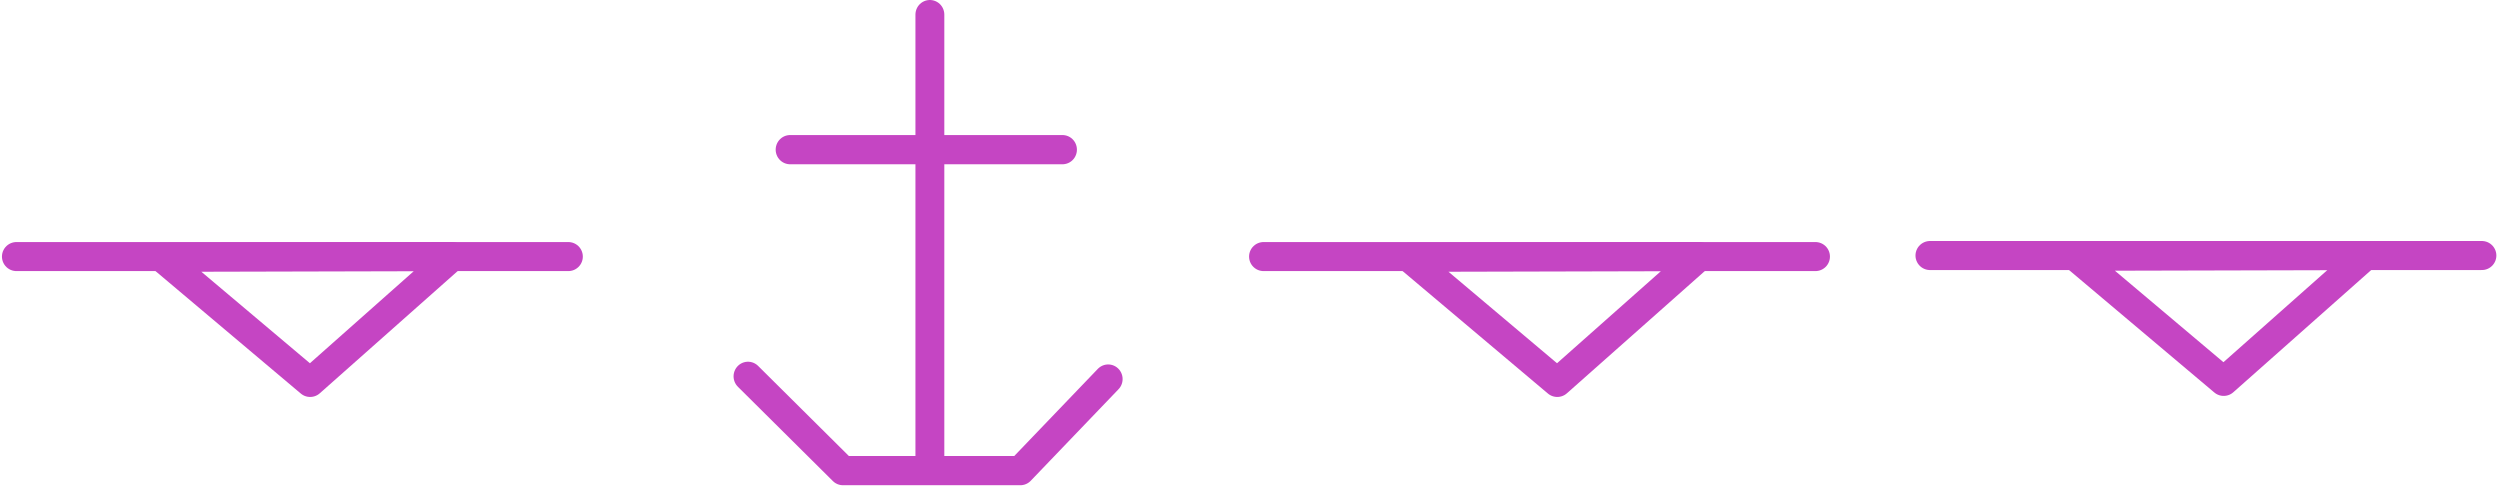
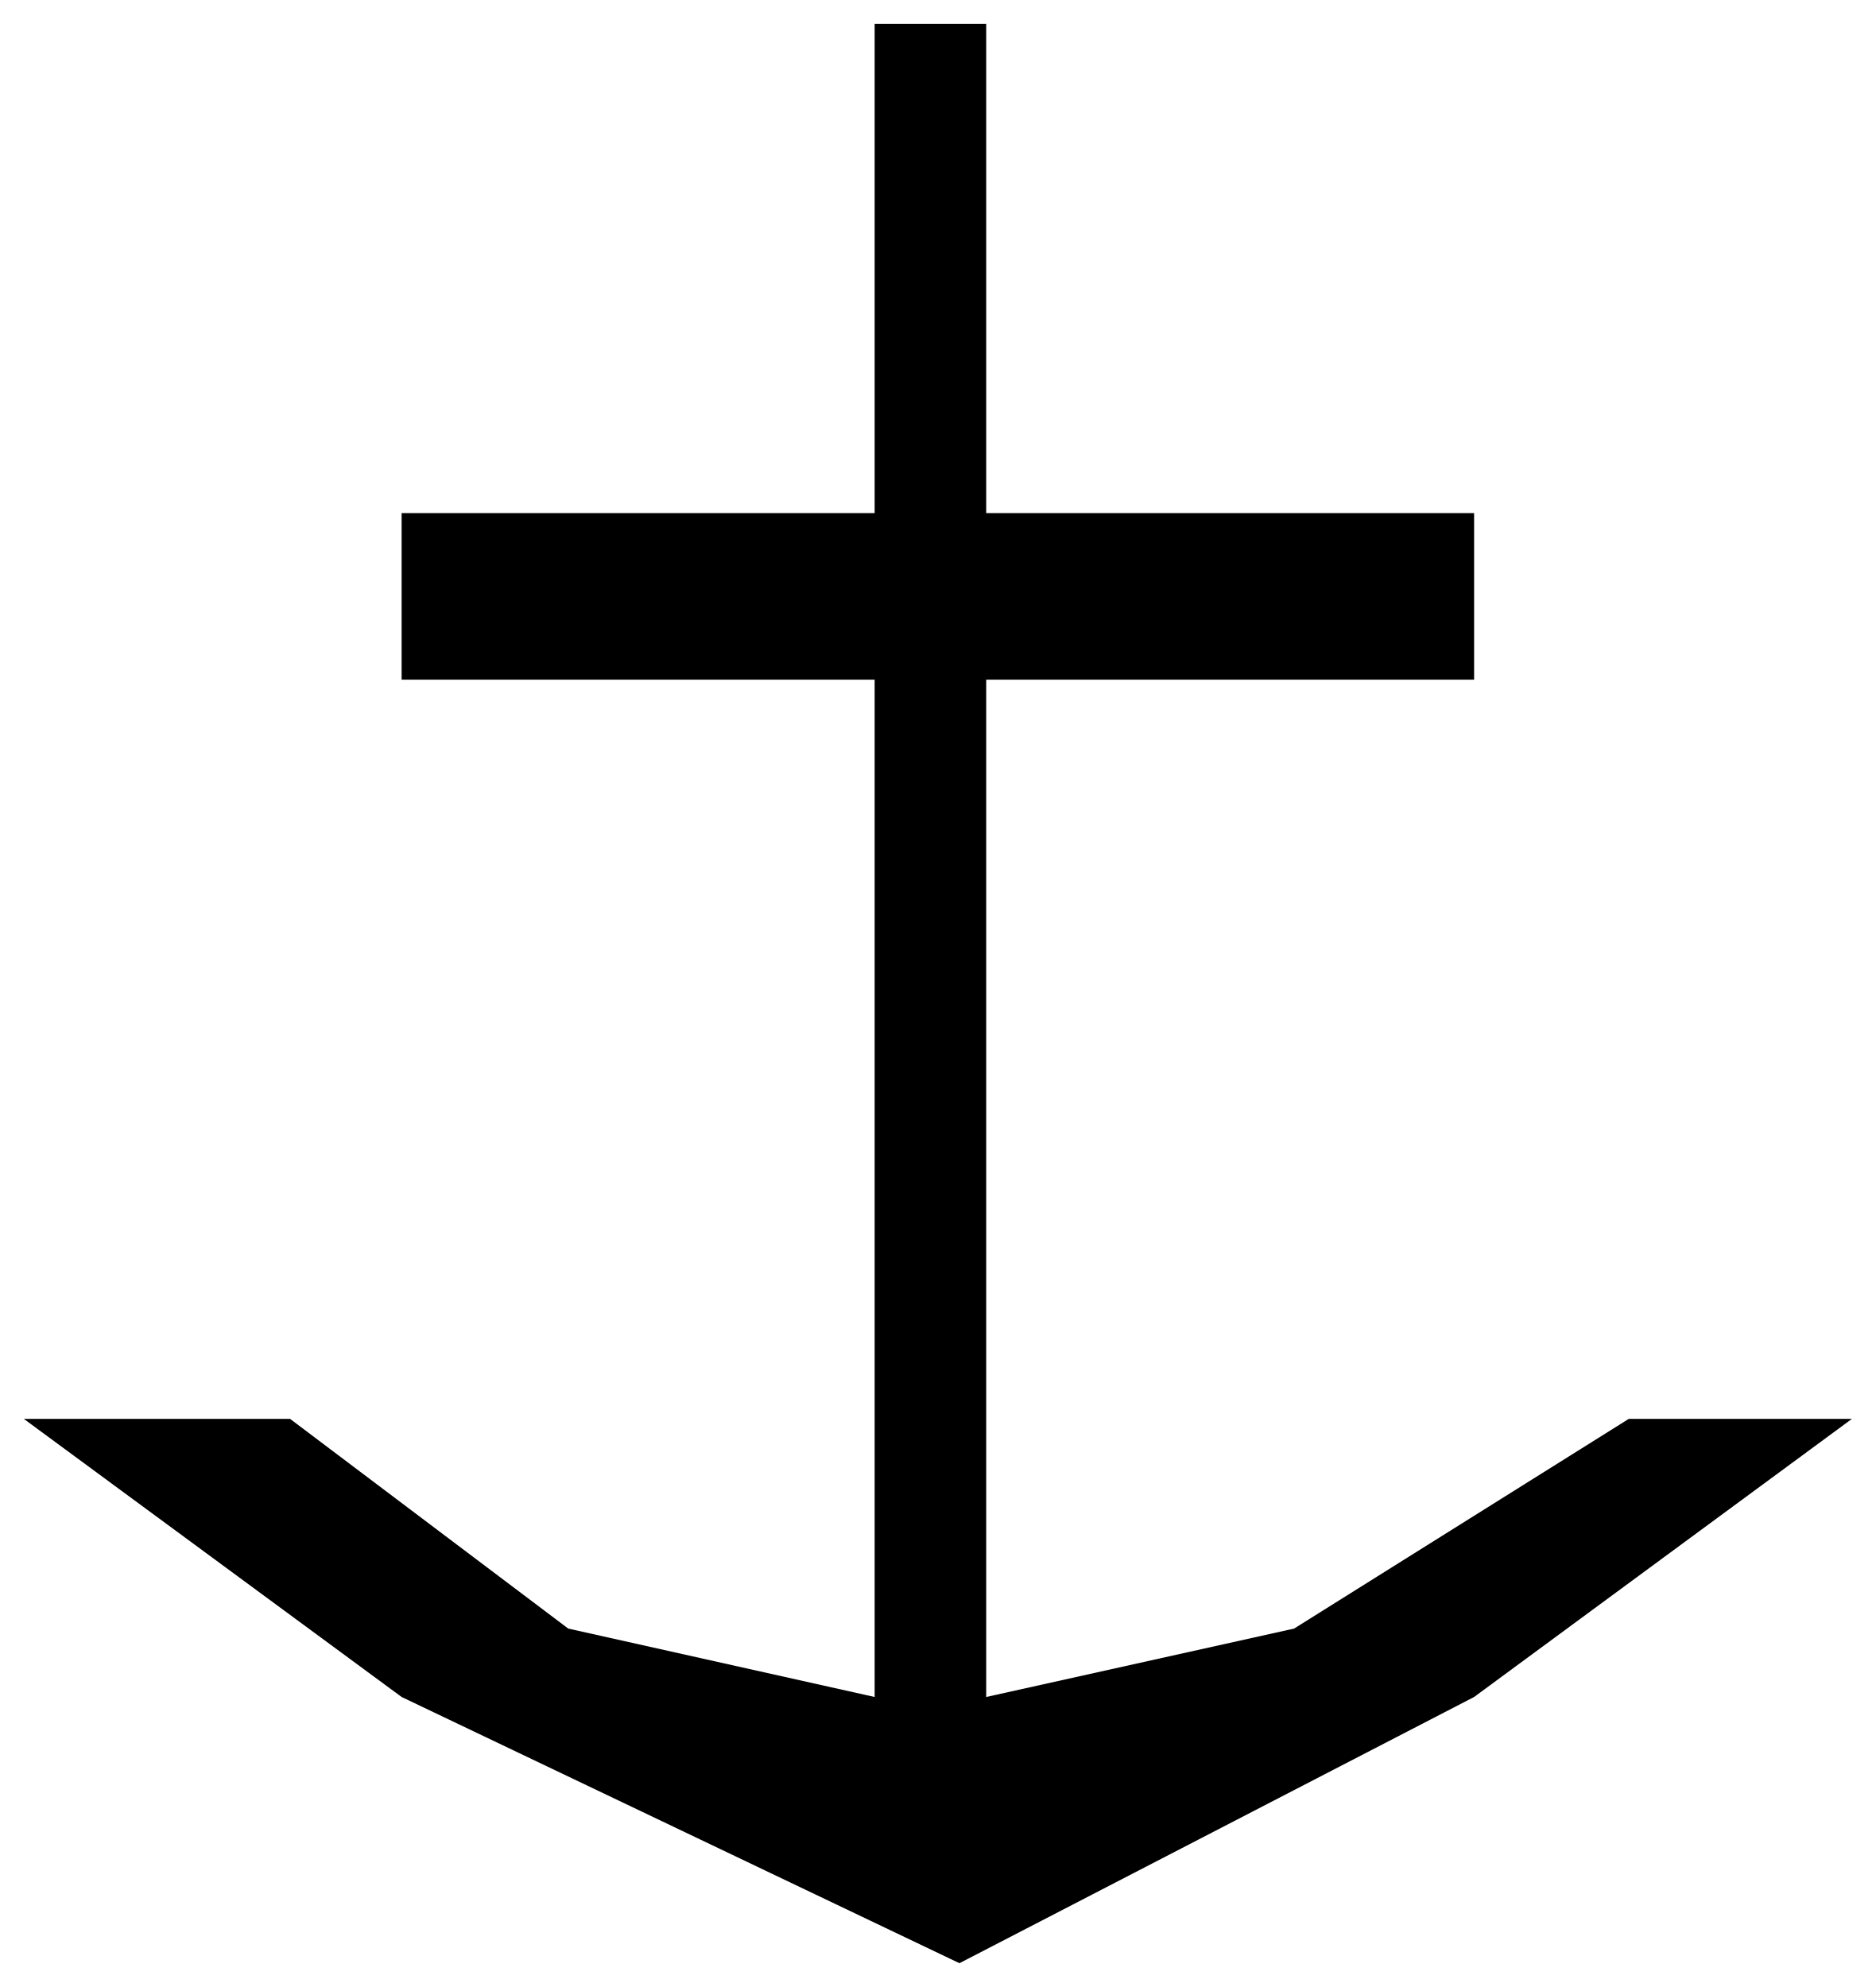
- <svg xmlns="http://www.w3.org/2000/svg" id="svg14" width="1.015in" height="0.197in" version="1.1" viewBox="0 0 128.905 25.058">
-   <defs id="defs9">
-     </defs>
-   <g id="g12" transform="matrix(0.04105145,0,0,0.0415392,38.53347,-59.73494)" fill="none" stroke="#000000" stroke-width="4mm" style="stroke:#c545c3;stroke-width:36.324;stroke-linecap:round;stroke-linejoin:round;stroke-miterlimit:4;stroke-dasharray:none;stroke-opacity:1">
-     <path id="path6" d="M 228.67,1456.2 V 2022" style="stroke:#c545c3;stroke-width:36.324;stroke-linecap:round;stroke-linejoin:round;stroke-miterlimit:4;stroke-dasharray:none;stroke-opacity:1" />
-     <path id="path8" d="m 52.843,1624.1 h 342.64" style="stroke:#c545c3;stroke-width:36.324;stroke-linecap:round;stroke-linejoin:round;stroke-miterlimit:4;stroke-dasharray:none;stroke-opacity:1" />
-     <path id="path10" d="m -0.131,1905.9 119.47,117.22 h 223.16 l 110.46,-113.84" style="stroke:#c545c3;stroke-width:36.324;stroke-linecap:round;stroke-linejoin:round;stroke-miterlimit:4;stroke-dasharray:none;stroke-opacity:1" />
-   </g>
-   <g id="g2" transform="matrix(0.1052093,0,0,0.1052093,155.3467,-207.1837)" style="stroke:#c545c3;stroke-width:42.772;stroke-miterlimit:4;stroke-dasharray:none;stroke-opacity:1" />
-   <g style="fill:none;stroke:#c545c3;stroke-width:42.772;stroke-miterlimit:4;stroke-dasharray:none;stroke-opacity:1" id="g4" transform="matrix(0.1052093,0,0,0.1052093,155.3467,-207.1837)" />
-   <g id="g1104" transform="translate(14.40342)" style="stroke:#c545c3;stroke-opacity:1">
-     <path d="m 73.25,13.25 -15,0.038 7.667,6.462 7.333,-6.5" id="path6-3" style="fill:none;stroke:#c545c3;stroke-width:1.5;stroke-linecap:round;stroke-linejoin:round;stroke-miterlimit:4;stroke-dasharray:none;stroke-opacity:1" />
-     <path d="M 50.751,13.25 H 79.249" id="path8-6" style="fill:none;stroke:#c545c3;stroke-width:1.5;stroke-linecap:round;stroke-miterlimit:4;stroke-dasharray:none;stroke-opacity:1" />
-   </g>
-   <g id="g1110" transform="translate(48.8188,-0.05400065)" style="stroke:#c545c3;stroke-opacity:1">
-     <path d="m 73.25,13.25 -15,0.038 7.667,6.462 7.333,-6.5" id="path1106" style="fill:none;stroke:#c545c3;stroke-width:1.5;stroke-linecap:round;stroke-linejoin:round;stroke-miterlimit:4;stroke-dasharray:none;stroke-opacity:1" />
-     <path d="M 50.751,13.25 H 79.249" id="path1108" style="fill:none;stroke:#c545c3;stroke-width:1.5;stroke-linecap:round;stroke-miterlimit:4;stroke-dasharray:none;stroke-opacity:1" />
-   </g>
-   <g id="g1116" transform="translate(-50.00077)" style="stroke:#c545c3;stroke-opacity:1">
-     <path d="m 73.25,13.25 -15,0.038 7.667,6.462 7.333,-6.5" id="path1112" style="fill:none;stroke:#c545c3;stroke-width:1.5;stroke-linecap:round;stroke-linejoin:round;stroke-miterlimit:4;stroke-dasharray:none;stroke-opacity:1" />
-     <path d="M 50.751,13.25 H 79.249" id="path1114" style="fill:none;stroke:#c545c3;stroke-width:1.5;stroke-linecap:round;stroke-miterlimit:4;stroke-dasharray:none;stroke-opacity:1" />
-   </g>
+ <svg xmlns="http://www.w3.org/2000/svg" version="1.2" baseProfile="tiny" xml:space="preserve" style="shape-rendering:geometricPrecision; fill-rule:evenodd;" width="12.61mm" height="13.36mm" viewBox="-6.45 -7.95 12.61 13.36">
+   <rect class="symbolBox layout" fill="none" x="-6.29" y="-7.79" height="13.04" width="12.29" />
+   <rect class="svgBox layout" fill="none" x="-6.29" y="-7.79" height="13.04" width="12.29" />
+   <path d=" M -0.57,-7.79 L -0.57,-4.5 L -3.75,-4.5 L -3.75,-3.38 L -0.57,-3.38 L -0.57,3.46 L -2.63,3 L -4.5,1.59 L -6.29,1.59 L -3.75,3.46 L 0,5.25 L 3.46,3.46 L 6,1.59 L 4.5,1.59 L 2.25,3 L 0.18,3.46 L 0.18,-3.38 L 3.46,-3.38 L 3.46,-4.5 L 0.18,-4.5 L 0.18,-7.79 L -0.57,-7.79" class="sl f0 sCHMGF" style="stroke-width: 0.32;" />
+   <circle class="pivotPoint layout" fill="none" cx="0" cy="0" r="1" />
</svg>
